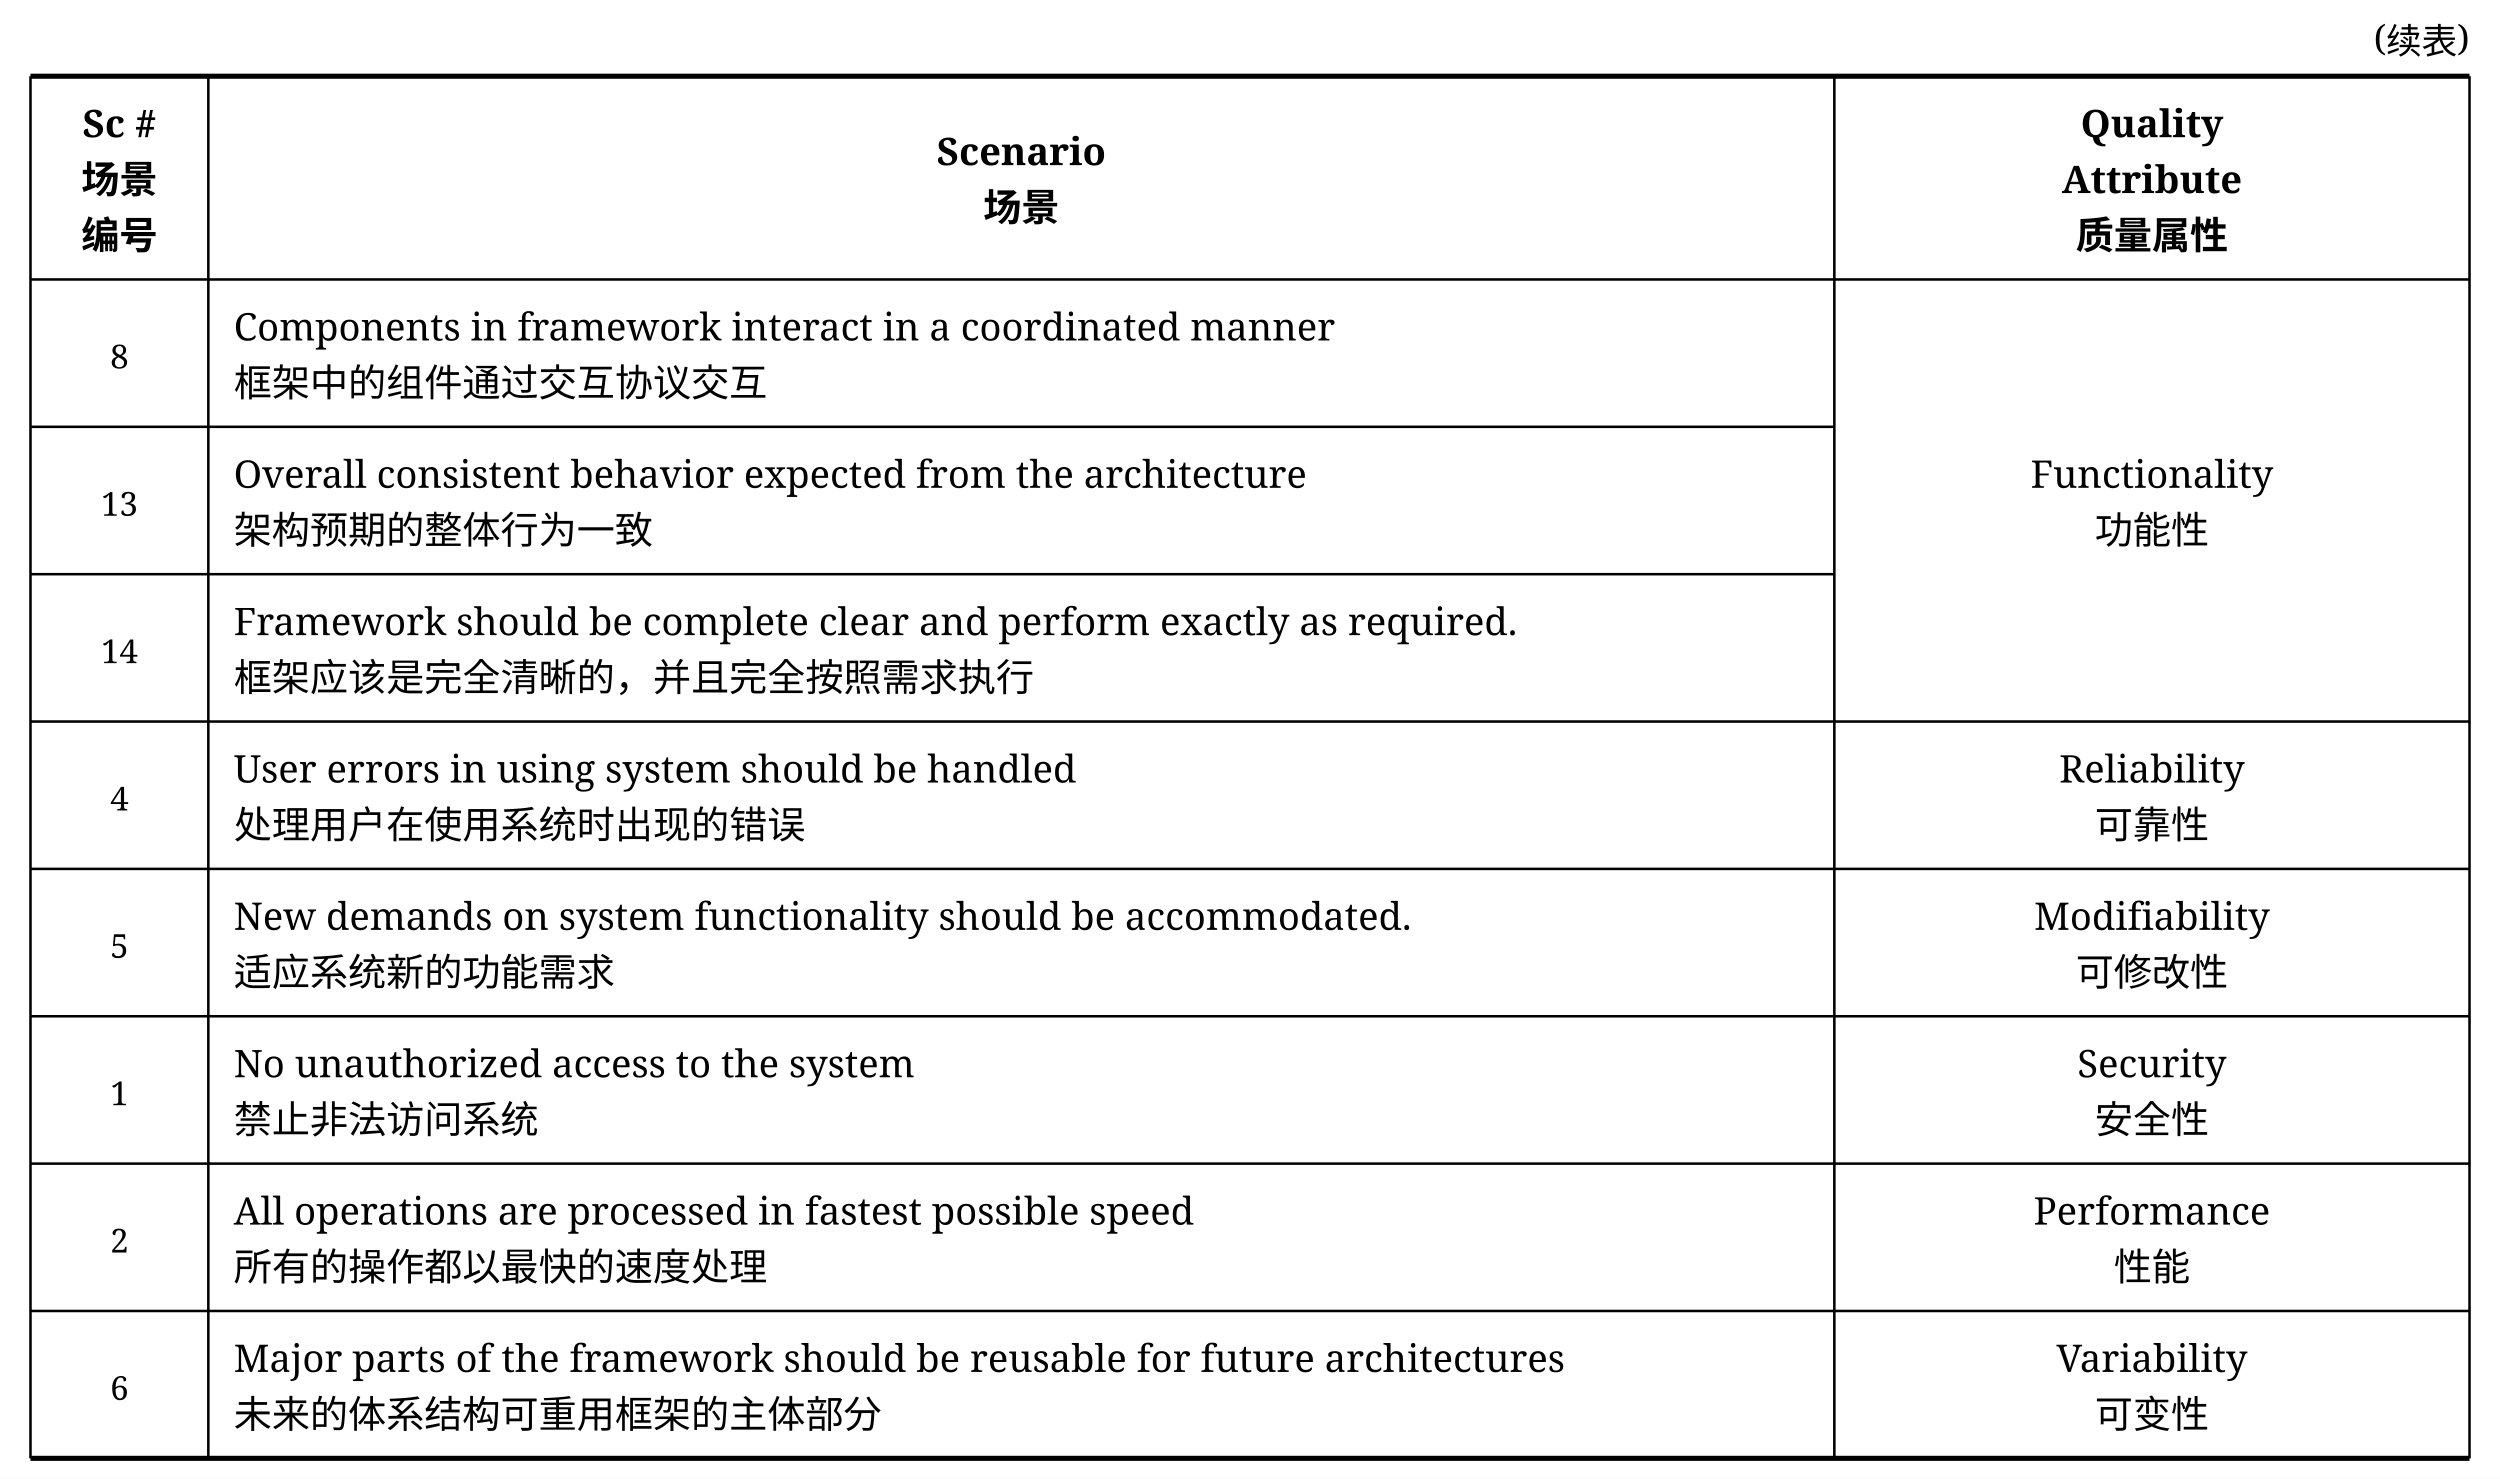
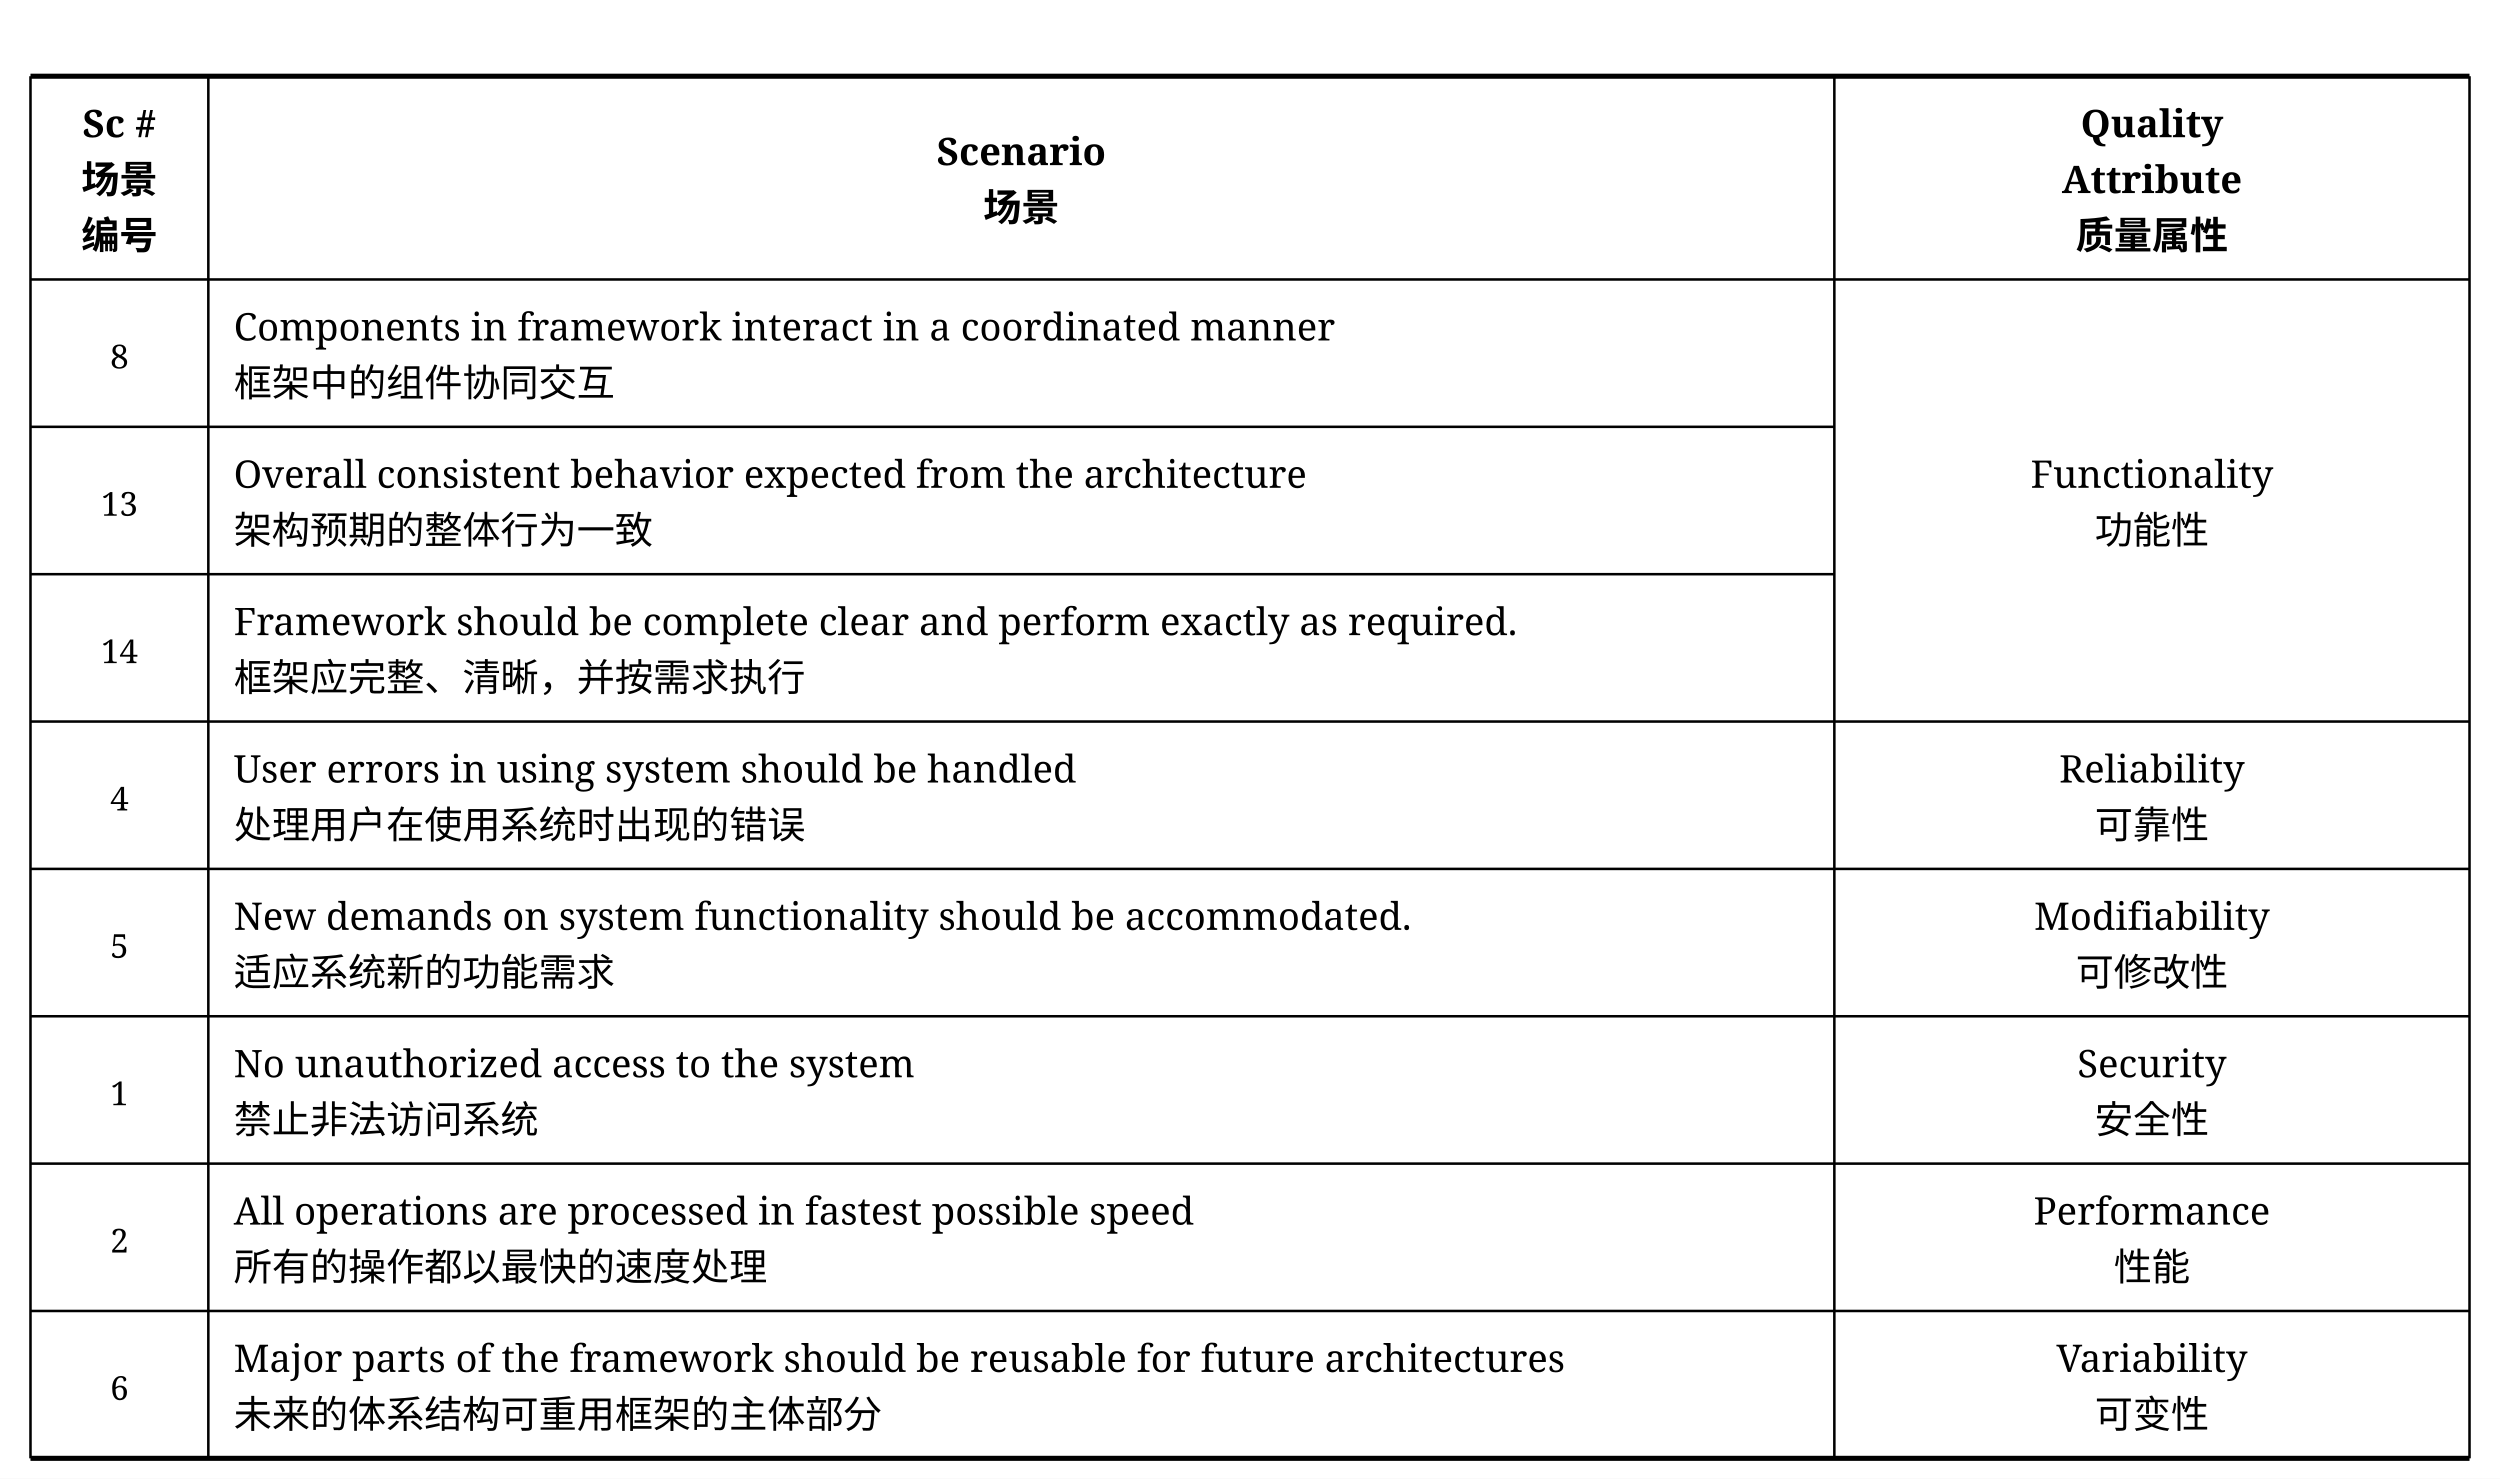
<svg xmlns="http://www.w3.org/2000/svg" width="984" height="582" viewBox="0 0 984 582">
  <rect x="0" y="0" width="984" height="582" fill="#ffffff" />
-   <text x="972" y="20" font-family="serif" font-size="14" text-anchor="end" fill="#000000">(续表)</text>
  <line x1="12" y1="30" x2="12" y2="574" stroke="#000000" stroke-width="1" />
  <line x1="82" y1="30" x2="82" y2="574" stroke="#000000" stroke-width="1" />
  <line x1="722" y1="30" x2="722" y2="574" stroke="#000000" stroke-width="1" />
  <line x1="972" y1="30" x2="972" y2="574" stroke="#000000" stroke-width="1" />
  <line x1="12" y1="30" x2="972" y2="30" stroke="#000000" stroke-width="2" />
  <line x1="12" y1="110" x2="972" y2="110" stroke="#000000" stroke-width="1" />
  <line x1="12" y1="168" x2="722" y2="168" stroke="#000000" stroke-width="1" />
  <line x1="12" y1="226" x2="722" y2="226" stroke="#000000" stroke-width="1" />
  <line x1="12" y1="284" x2="972" y2="284" stroke="#000000" stroke-width="1" />
  <line x1="12" y1="342" x2="972" y2="342" stroke="#000000" stroke-width="1" />
  <line x1="12" y1="400" x2="972" y2="400" stroke="#000000" stroke-width="1" />
  <line x1="12" y1="458" x2="972" y2="458" stroke="#000000" stroke-width="1" />
  <line x1="12" y1="516" x2="972" y2="516" stroke="#000000" stroke-width="1" />
  <line x1="12" y1="574" x2="972" y2="574" stroke="#000000" stroke-width="2" />
  <text x="47" y="54" font-family="serif" font-size="15" font-weight="bold" fill="#000000" text-anchor="middle">Sc #</text>
  <text x="47" y="76" font-family="serif" font-size="15" font-weight="bold" fill="#000000" text-anchor="middle">场景</text>
  <text x="47" y="98" font-family="serif" font-size="15" font-weight="bold" fill="#000000" text-anchor="middle">编号</text>
  <text x="402" y="65" font-family="serif" font-size="15" font-weight="bold" fill="#000000" text-anchor="middle">Scenario</text>
  <text x="402" y="87" font-family="serif" font-size="15" font-weight="bold" fill="#000000" text-anchor="middle">场景</text>
  <text x="847" y="54" font-family="serif" font-size="15" font-weight="bold" fill="#000000" text-anchor="middle">Quality</text>
  <text x="847" y="76" font-family="serif" font-size="15" font-weight="bold" fill="#000000" text-anchor="middle">Attribute</text>
  <text x="847" y="98" font-family="serif" font-size="15" font-weight="bold" fill="#000000" text-anchor="middle">质量属性</text>
  <text x="47" y="145" font-family="serif" font-size="13" fill="#000000" text-anchor="middle">8</text>
  <text x="92" y="134" font-family="serif" font-size="15" fill="#000000" text-anchor="start">Components in framework interact in a coordinated manner</text>
-   <text x="92" y="156" font-family="serif" font-size="15" fill="#000000" text-anchor="start">框架中的组件通过交互协议交互</text>
+   <text x="92" y="156" font-family="serif" font-size="15" fill="#000000" text-anchor="start">框架中的组件协同交互</text>
  <text x="847" y="192" font-family="serif" font-size="15" fill="#000000" text-anchor="middle">Functionality</text>
  <text x="847" y="214" font-family="serif" font-size="15" fill="#000000" text-anchor="middle">功能性</text>
  <text x="47" y="203" font-family="serif" font-size="13" fill="#000000" text-anchor="middle">13</text>
  <text x="92" y="192" font-family="serif" font-size="15" fill="#000000" text-anchor="start">Overall consistent behavior expected from the architecture</text>
  <text x="92" y="214" font-family="serif" font-size="15" fill="#000000" text-anchor="start">架构预期的整体行为一致</text>
  <text x="47" y="261" font-family="serif" font-size="13" fill="#000000" text-anchor="middle">14</text>
  <text x="92" y="250" font-family="serif" font-size="15" fill="#000000" text-anchor="start">Framework should be complete clear and perform exactly as required.</text>
-   <text x="92" y="272" font-family="serif" font-size="15" fill="#000000" text-anchor="start">框架应该是完全清晰的，并且完全按照需求执行</text>
+   <text x="92" y="272" font-family="serif" font-size="15" fill="#000000" text-anchor="start">框架应完整、清晰，并按需求执行</text>
  <text x="47" y="319" font-family="serif" font-size="13" fill="#000000" text-anchor="middle">4</text>
  <text x="92" y="308" font-family="serif" font-size="15" fill="#000000" text-anchor="start">User errors in using system should be handled</text>
  <text x="92" y="330" font-family="serif" font-size="15" fill="#000000" text-anchor="start">处理用户在使用系统时出现的错误</text>
  <text x="847" y="308" font-family="serif" font-size="15" fill="#000000" text-anchor="middle">Reliability</text>
  <text x="847" y="330" font-family="serif" font-size="15" fill="#000000" text-anchor="middle">可靠性</text>
  <text x="47" y="377" font-family="serif" font-size="13" fill="#000000" text-anchor="middle">5</text>
  <text x="92" y="366" font-family="serif" font-size="15" fill="#000000" text-anchor="start">New demands on system functionality should be accommodated.</text>
  <text x="92" y="388" font-family="serif" font-size="15" fill="#000000" text-anchor="start">适应系统新的功能需求</text>
  <text x="847" y="366" font-family="serif" font-size="15" fill="#000000" text-anchor="middle">Modifiability</text>
  <text x="847" y="388" font-family="serif" font-size="15" fill="#000000" text-anchor="middle">可修改性</text>
  <text x="47" y="435" font-family="serif" font-size="13" fill="#000000" text-anchor="middle">1</text>
  <text x="92" y="424" font-family="serif" font-size="15" fill="#000000" text-anchor="start">No unauthorized access to the system</text>
  <text x="92" y="446" font-family="serif" font-size="15" fill="#000000" text-anchor="start">禁止非法访问系统</text>
  <text x="847" y="424" font-family="serif" font-size="15" fill="#000000" text-anchor="middle">Security</text>
  <text x="847" y="446" font-family="serif" font-size="15" fill="#000000" text-anchor="middle">安全性</text>
  <text x="47" y="493" font-family="serif" font-size="13" fill="#000000" text-anchor="middle">2</text>
  <text x="92" y="482" font-family="serif" font-size="15" fill="#000000" text-anchor="start">All operations are processed in fastest possible speed</text>
  <text x="92" y="504" font-family="serif" font-size="15" fill="#000000" text-anchor="start">所有的操作都以最快的速度处理</text>
  <text x="847" y="482" font-family="serif" font-size="15" fill="#000000" text-anchor="middle">Performance</text>
  <text x="847" y="504" font-family="serif" font-size="15" fill="#000000" text-anchor="middle">性能</text>
  <text x="47" y="551" font-family="serif" font-size="13" fill="#000000" text-anchor="middle">6</text>
  <text x="92" y="540" font-family="serif" font-size="15" fill="#000000" text-anchor="start">Major parts of the framework should be reusable for future architectures</text>
  <text x="92" y="562" font-family="serif" font-size="15" fill="#000000" text-anchor="start">未来的体系结构可重用框架的主体部分</text>
  <text x="847" y="540" font-family="serif" font-size="15" fill="#000000" text-anchor="middle">Variability</text>
  <text x="847" y="562" font-family="serif" font-size="15" fill="#000000" text-anchor="middle">可变性</text>
</svg>
